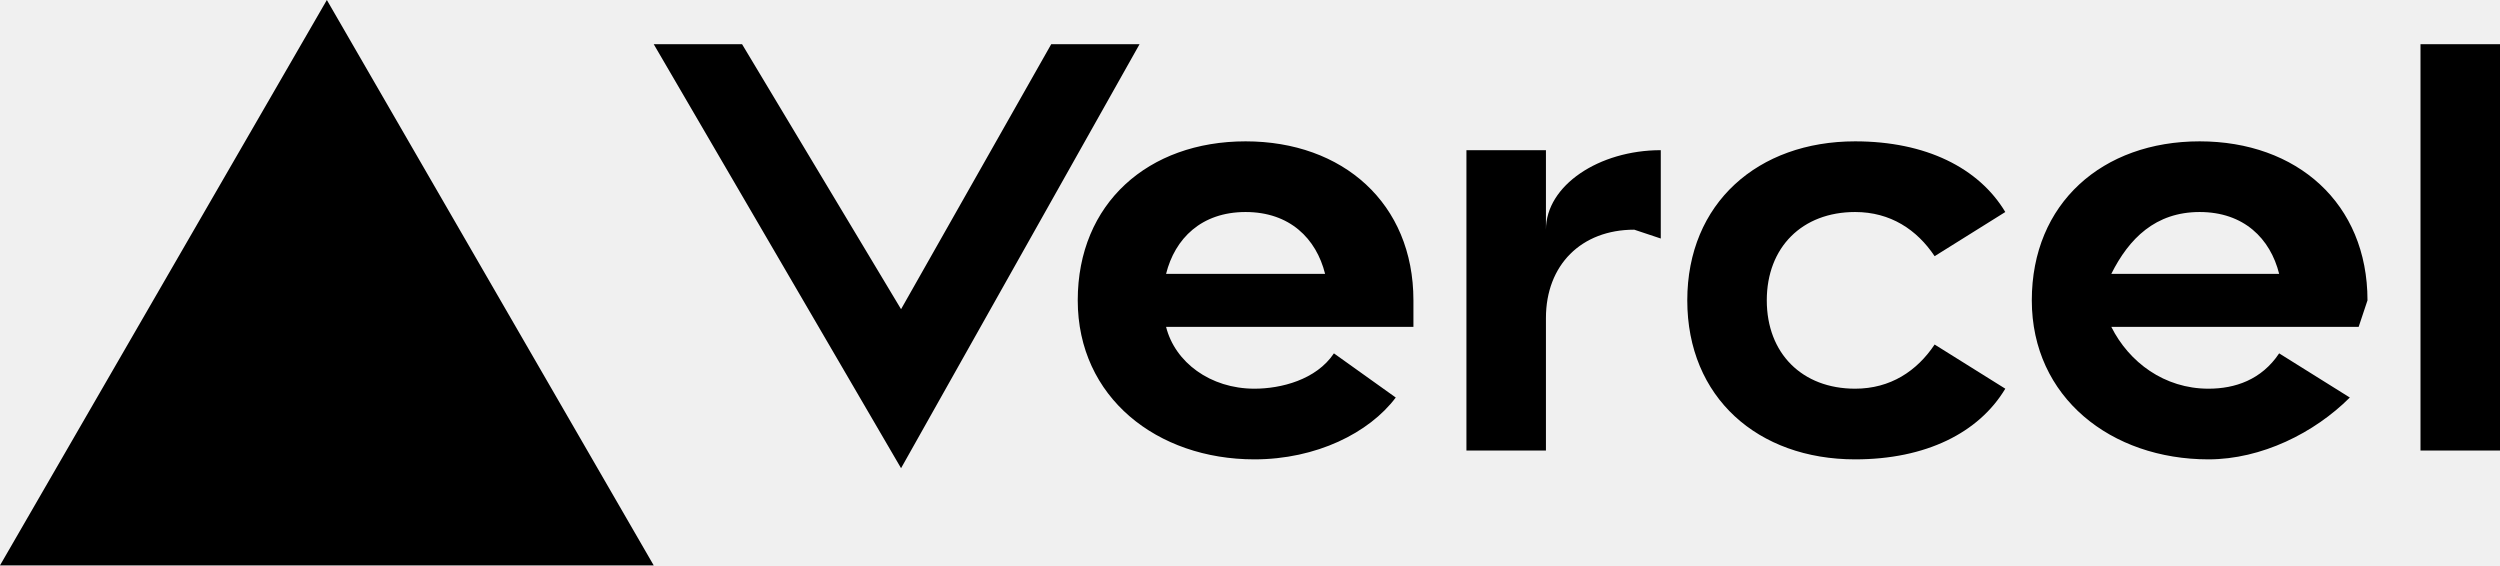
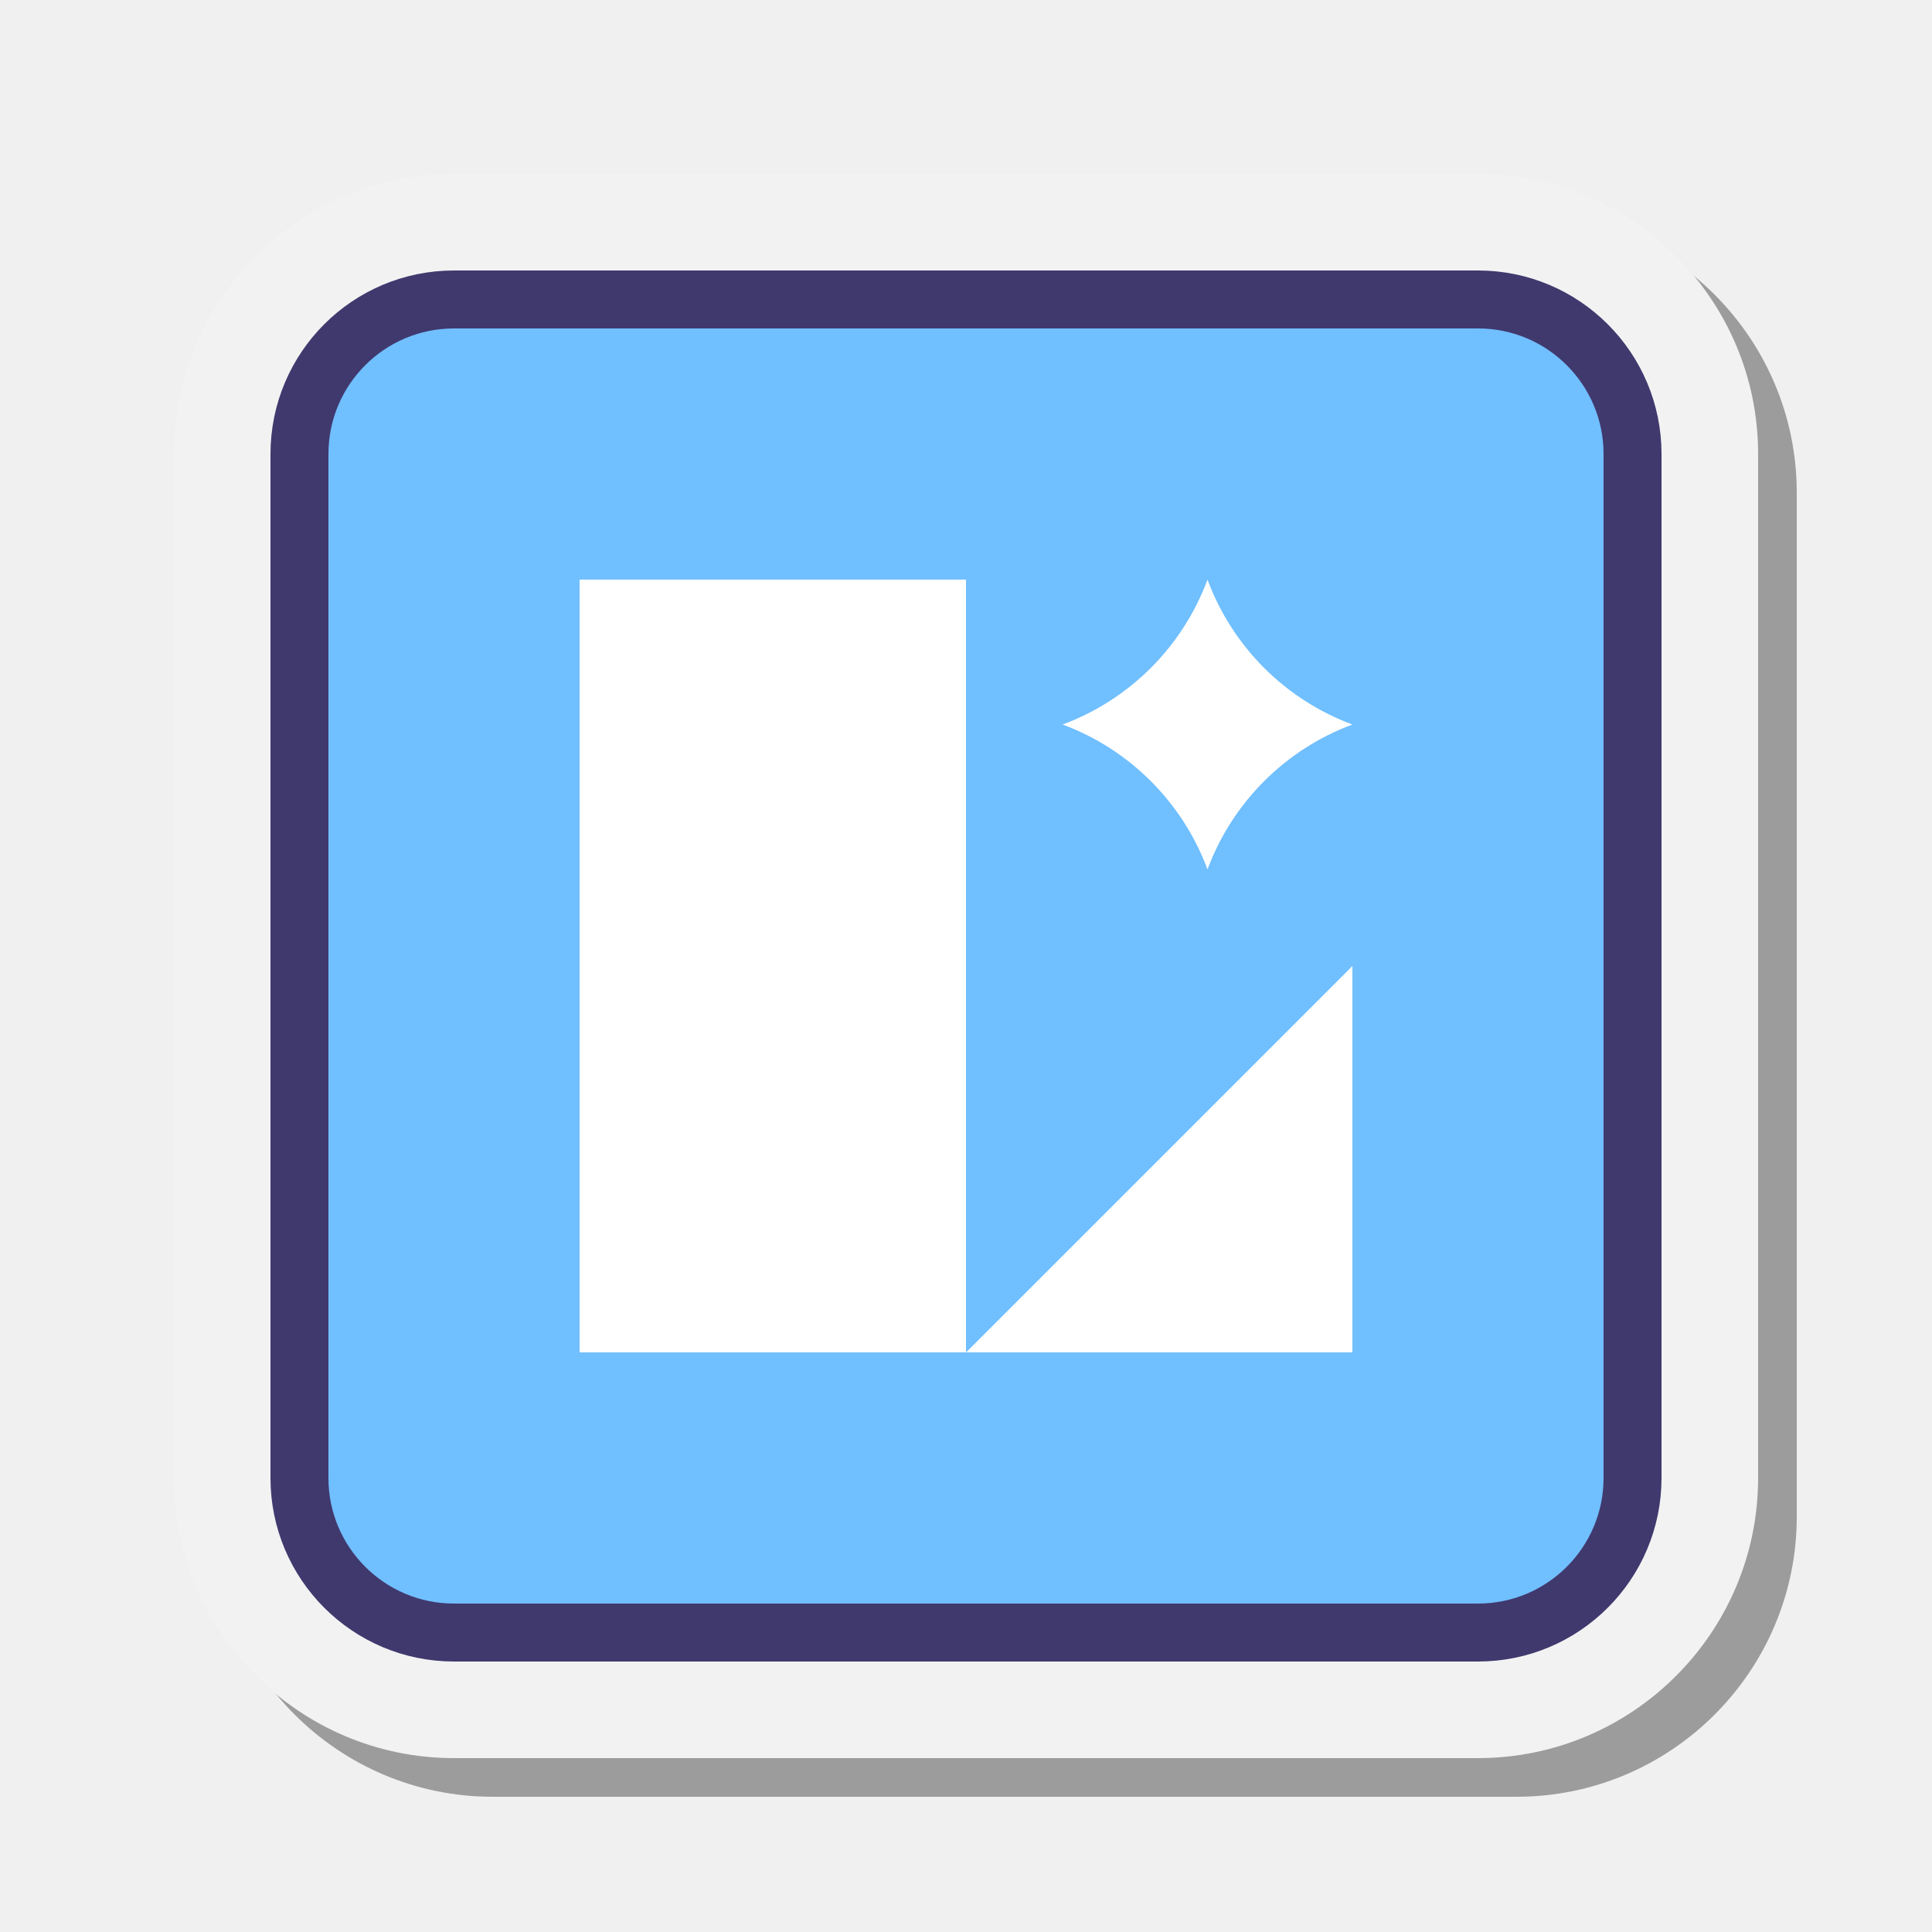
- <svg xmlns="http://www.w3.org/2000/svg" fill="none" viewBox="0 0 283 64">
-   <path fill="black" d="M141 16c-11 0-19 7-19 18s9 18 20 18c7 0 13-3 16-7l-7-5c-2 3-6 4-9 4-5 0-9-3-10-7h28v-3c0-11-8-18-19-18zm-9 15c1-4 4-7 9-7s8 3 9 7h-18zm117-15c-11 0-19 7-19 18s9 18 20 18c6 0 12-3 16-7l-8-5c-2 3-5 4-8 4-5 0-9-3-11-7h28l1-3c0-11-8-18-19-18zm-10 15c2-4 5-7 10-7s8 3 9 7h-19zm-39 3c0 6 4 10 10 10 4 0 7-2 9-5l8 5c-3 5-9 8-17 8-11 0-19-7-19-18s8-18 19-18c8 0 14 3 17 8l-8 5c-2-3-5-5-9-5-6 0-10 4-10 10zm83-29v46h-9V5h9zM37 0l37 64H0L37 0zm92 5-27 48L74 5h10l18 30 17-30h10zm59 12v10l-3-1c-6 0-10 4-10 10v15h-9V17h9v9c0-5 6-9 13-9z" />
+ <svg xmlns="http://www.w3.org/2000/svg" x="0px" y="0px" width="100" height="100" viewBox="0 0 100 100">
+   <path d="M25.5,93C17.505,93,11,86.495,11,78.5v-53C11,17.505,17.505,11,25.5,11 h53C86.495,11,93,17.505,93,25.5v53C93,86.495,86.495,93,78.5,93H25.5z" opacity=".35" />
+   <path fill="#f2f2f2" d="M23.5,91C15.505,91,9,84.495,9,76.5v-53C9,15.505,15.505,9,23.5,9h53C84.495,9,91,15.505,91,23.5v53 C91,84.495,84.495,91,76.5,91H23.5z" />
+   <path fill="#70bfff" d="M79.5,15.5h-59c-2.761,0-5,2.239-5,5v59c0,2.761,2.239,5,5,5h59c2.761,0,5-2.239,5-5v-59 C84.5,17.739,82.261,15.5,79.5,15.5z" />
+   <path fill="#fff" fill-rule="evenodd" d="M30,29.999h20v40H30V29.999z M50,70.001l20-20v20H50z M70,37.501c-3.474-1.289-6.211-4.026-7.5-7.5c-1.289,3.472-4.028,6.211-7.5,7.5c3.472,1.291,6.209,4.028,7.5,7.5 C63.789,41.53,66.528,38.791,70,37.501z" clip-rule="evenodd" />
+   <path fill="none" stroke="#40396e" stroke-linecap="round" stroke-linejoin="round" stroke-miterlimit="10" stroke-width="3" d="M76.5,84.5h-53c-4.418,0-8-3.582-8-8v-53c0-4.418,3.582-8,8-8h53c4.418,0,8,3.582,8,8v53C84.5,80.918,80.918,84.5,76.5,84.5z" />
</svg>
